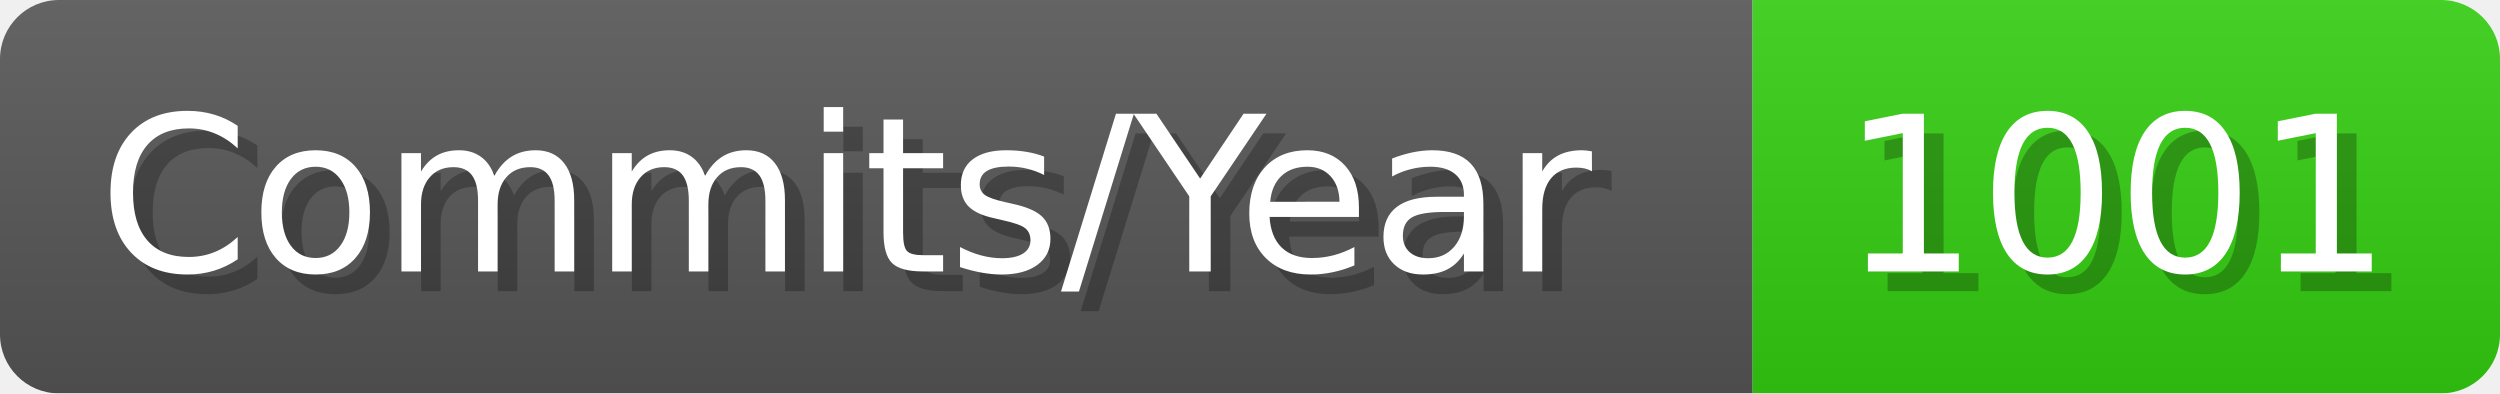
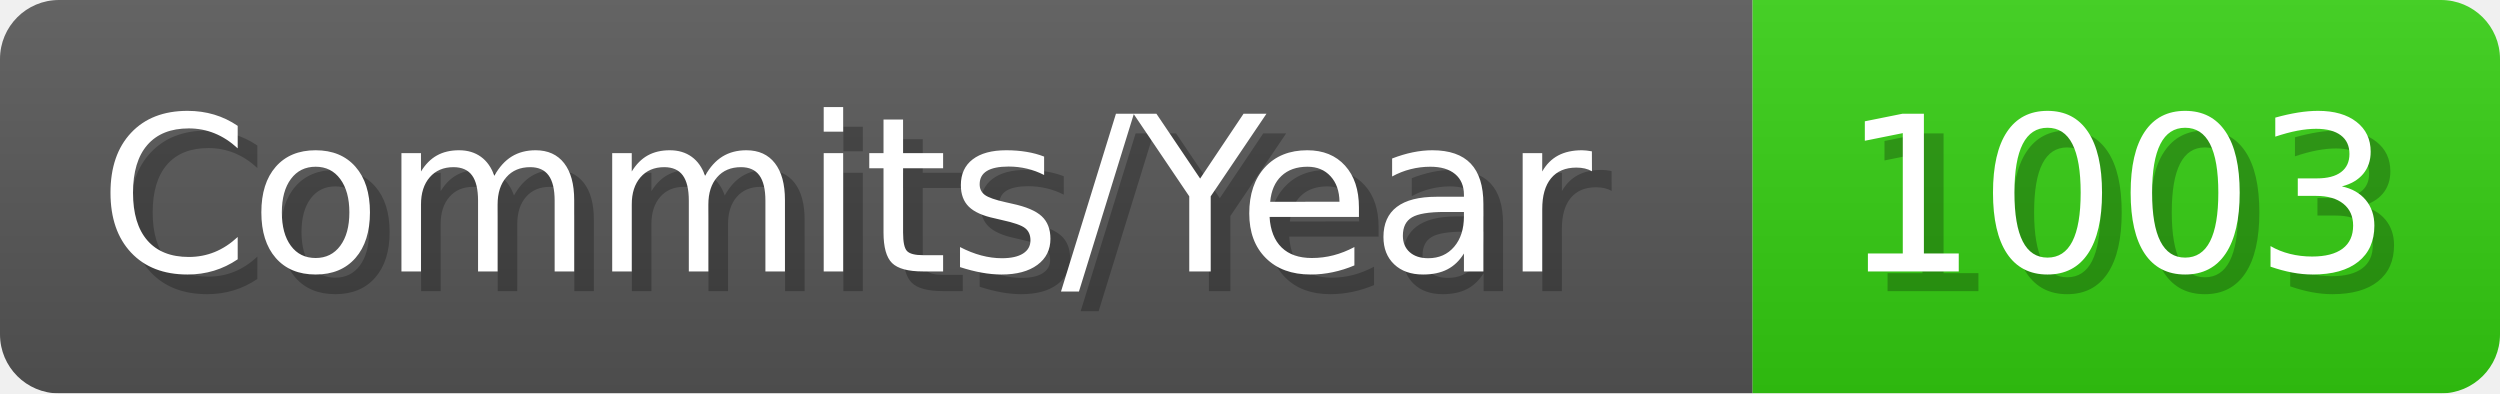
- <svg xmlns="http://www.w3.org/2000/svg" width="127.1" height="20" viewBox="0 0 1271 200" role="img" aria-label="Commits/Year: 1001">
+ <svg xmlns="http://www.w3.org/2000/svg" width="127.1" height="20" viewBox="0 0 1271 200" role="img" aria-label="Commits/Year: 1003">
  <linearGradient id="aUPdi" x2="0" y2="100%">
    <stop offset="0" stop-opacity=".1" stop-color="#EEE" />
    <stop offset="1" stop-opacity=".1" />
  </linearGradient>
  <mask id="WfAiQ">
    <rect width="1271" height="200" rx="30" fill="#FFF" />
  </mask>
  <g mask="url(#WfAiQ)">
    <rect width="891" height="200" fill="#555" />
    <rect width="380" height="200" fill="#3C1" x="891" />
    <rect width="1271" height="200" fill="url(#aUPdi)" />
  </g>
  <g aria-hidden="true" fill="#fff" text-anchor="start" font-family="Verdana,DejaVu Sans,sans-serif" font-size="110">
    <text x="60" y="148" textLength="791" fill="#000" opacity="0.25">Commits/Year</text>
    <text x="50" y="138" textLength="791">Commits/Year</text>
-     <text x="946" y="148" textLength="280" fill="#000" opacity="0.25">1001</text>
-     <text x="936" y="138" textLength="280">1001</text>
+     <text x="946" y="148" textLength="280" fill="#000" opacity="0.25">1003</text>
+     <text x="936" y="138" textLength="280">1003</text>
  </g>
</svg>
